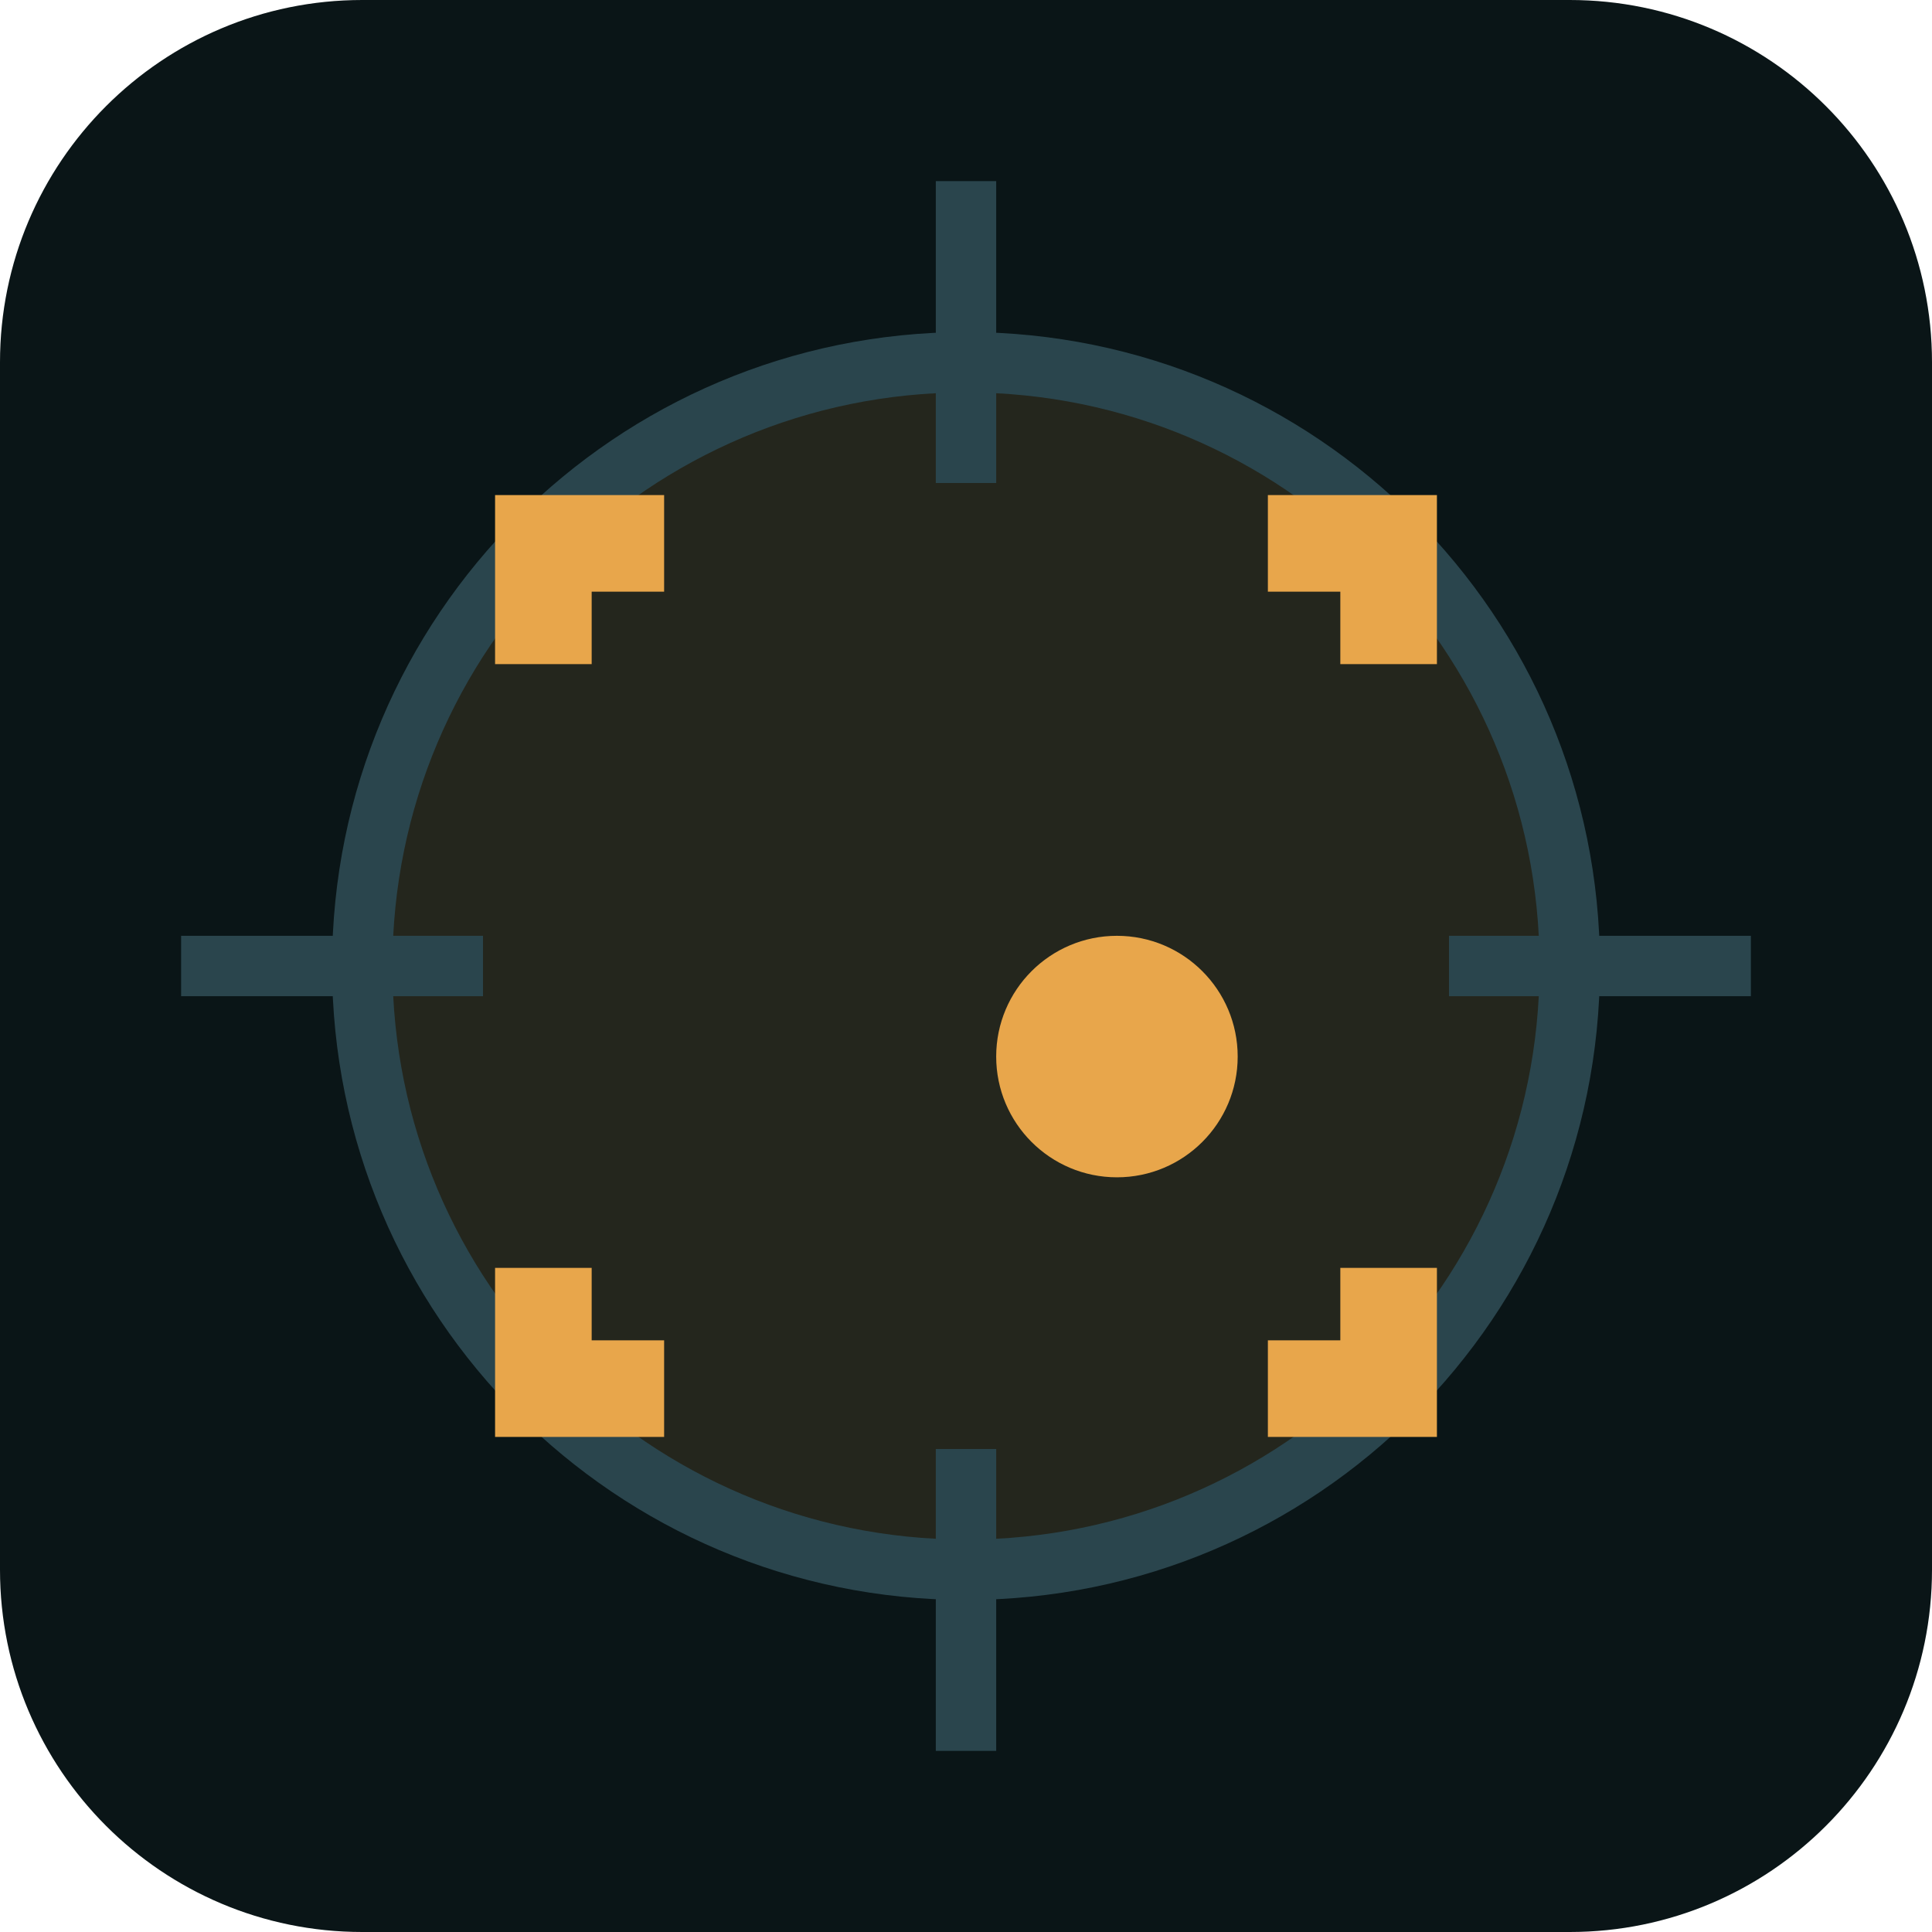
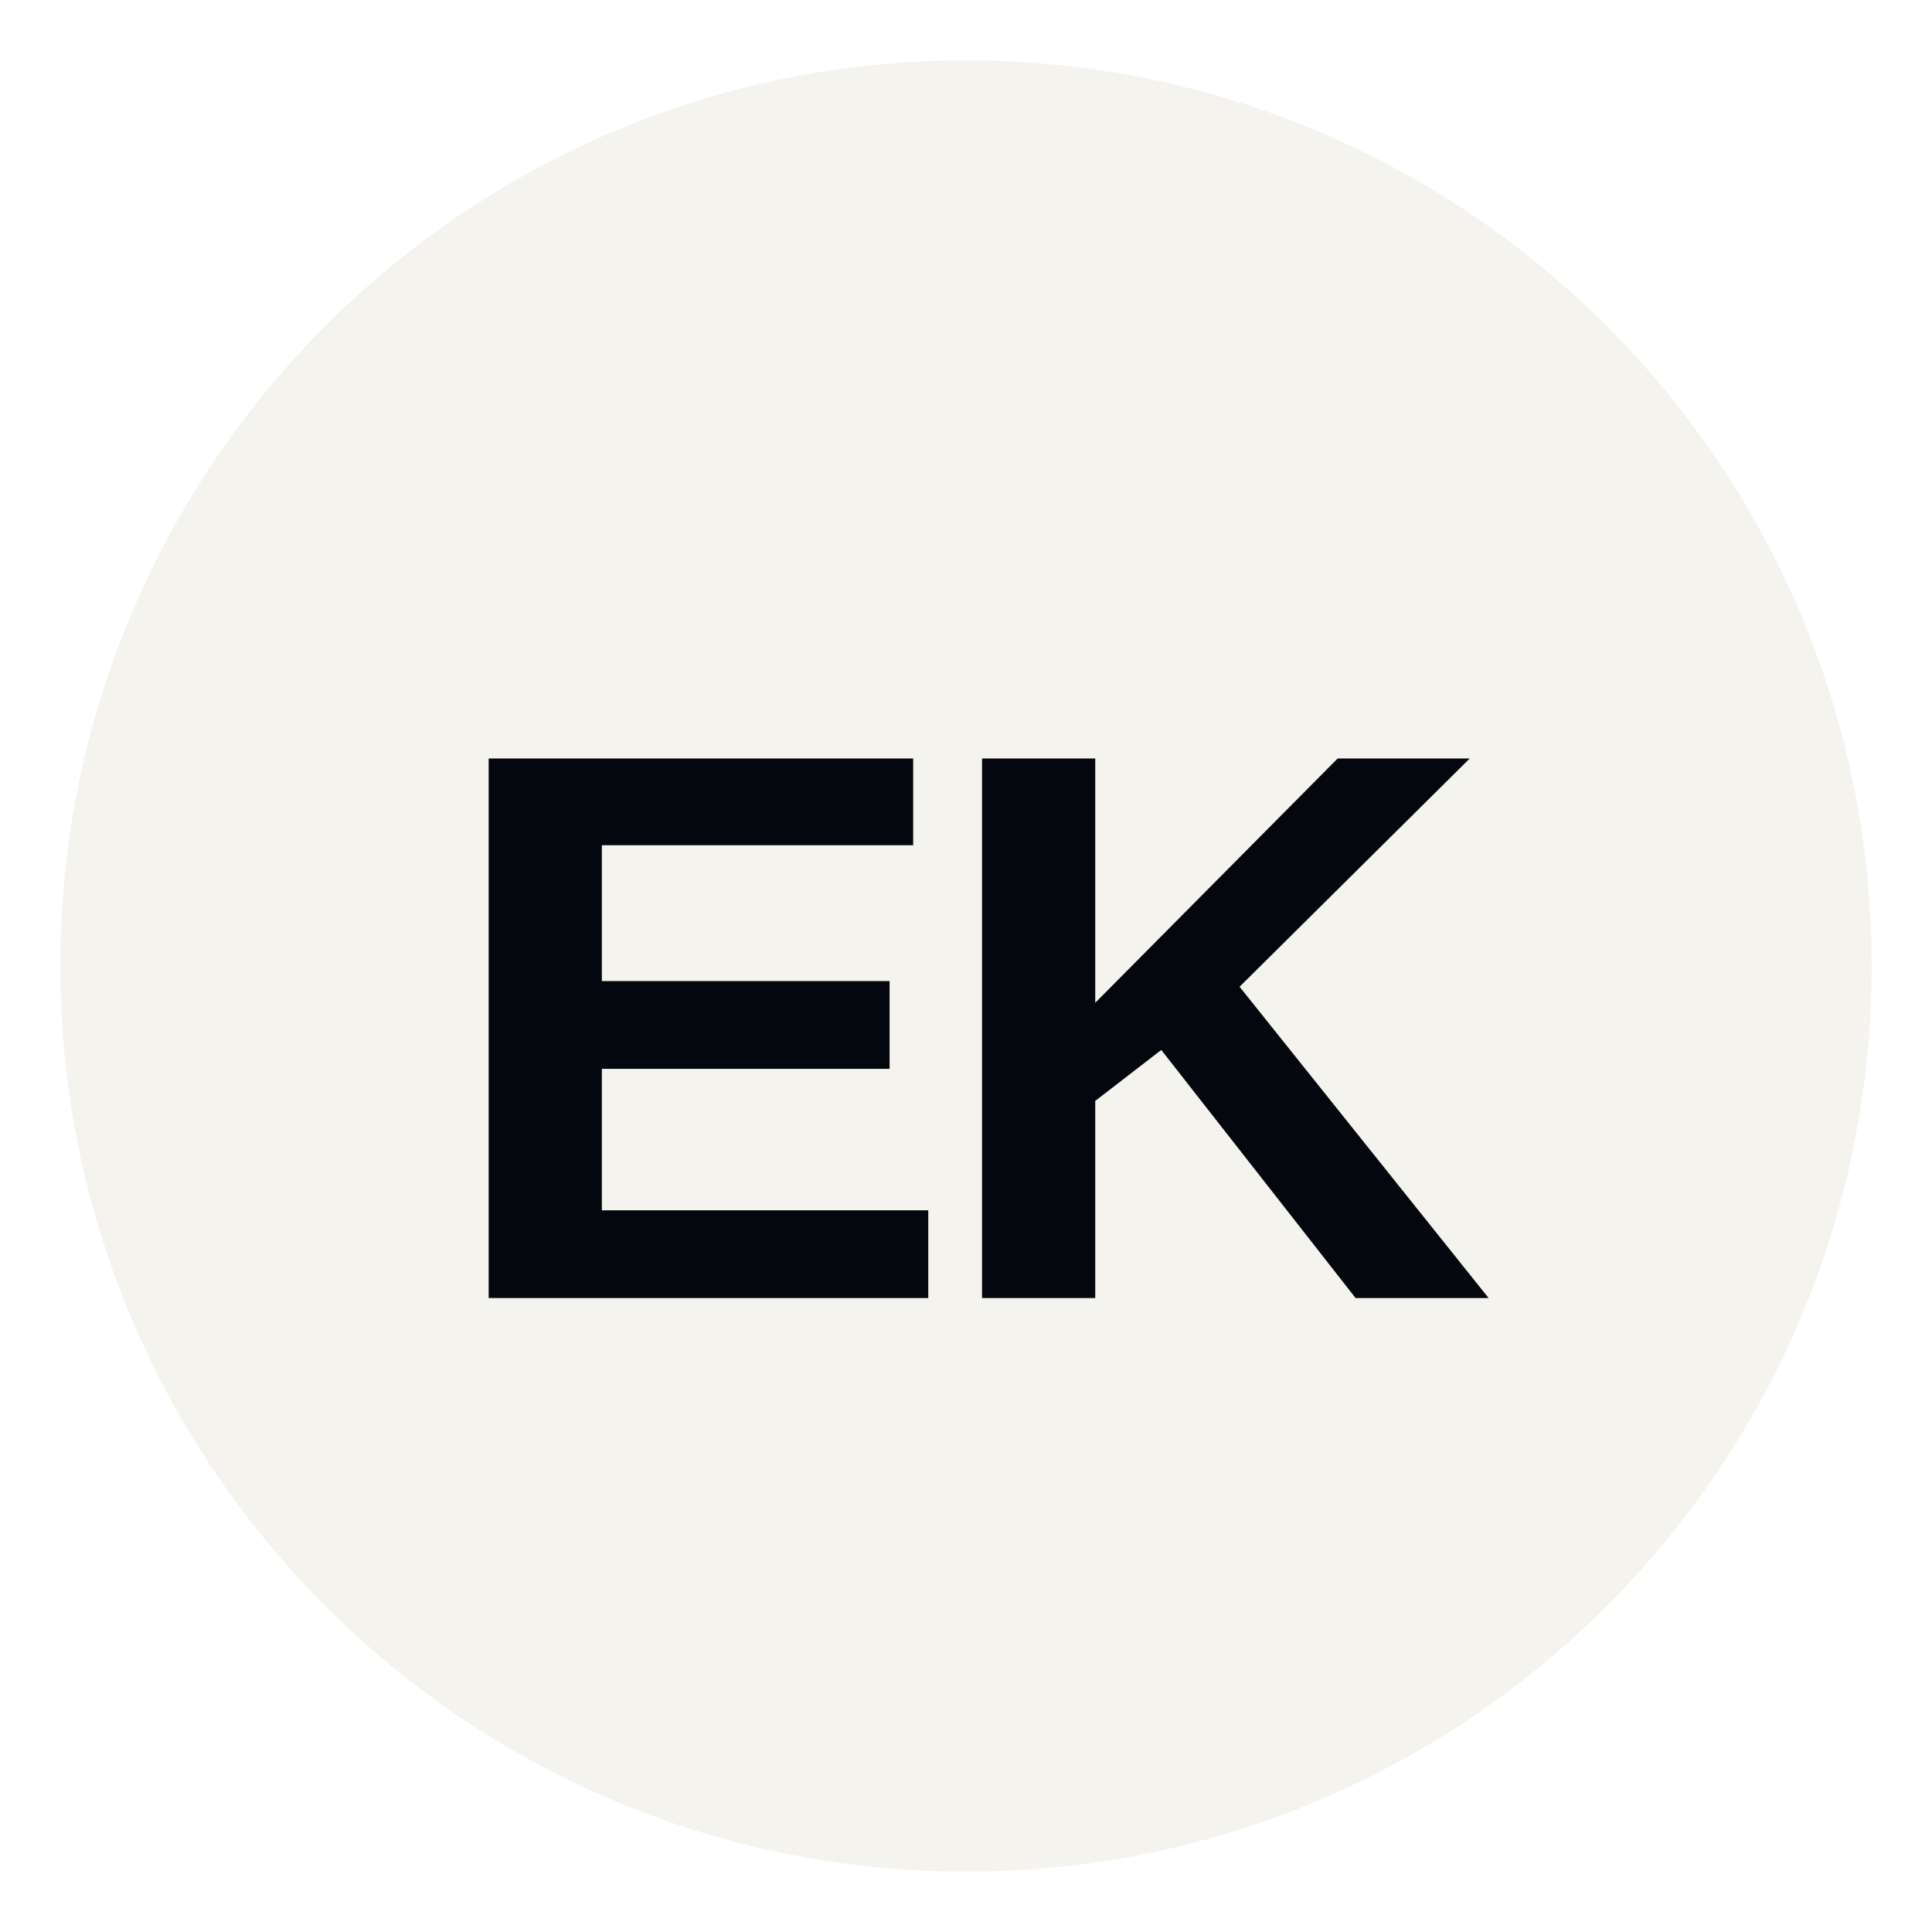
<svg xmlns="http://www.w3.org/2000/svg" viewBox="0 0 32 32">
-   <rect width="32" height="32" rx="6" fill="#0A1517" />
-   <circle cx="16" cy="16" r="10" fill="rgba(232,166,75,0.12)" stroke="#2A454D" stroke-width="1" />
-   <line x1="16" y1="3" x2="16" y2="8" stroke="#2A454D" stroke-width="1" />
-   <line x1="16" y1="24" x2="16" y2="29" stroke="#2A454D" stroke-width="1" />
-   <line x1="3" y1="16" x2="8" y2="16" stroke="#2A454D" stroke-width="1" />
-   <line x1="24" y1="16" x2="29" y2="16" stroke="#2A454D" stroke-width="1" />
-   <g stroke="#E8A64B" stroke-width="1.6" fill="none">
-     <path d="M 11 9 h -2 v 2" />
-     <path d="M 21 9 h 2 v 2" />
-     <path d="M 23 21 v 2 h -2" />
-     <path d="M 9 21 v 2 h 2" />
-   </g>
-   <circle cx="18.5" cy="17.5" r="2" fill="#E8A64B" />
+   <circle cx="16" cy="16" r="15" fill="#F5F3EE" />
+   <text x="16" y="21.5" font-family="'Plus Jakarta Sans', Arial, sans-serif" font-size="13" font-weight="800" fill="#04070D" text-anchor="middle" letter-spacing="-0.5">EK</text>
</svg>
